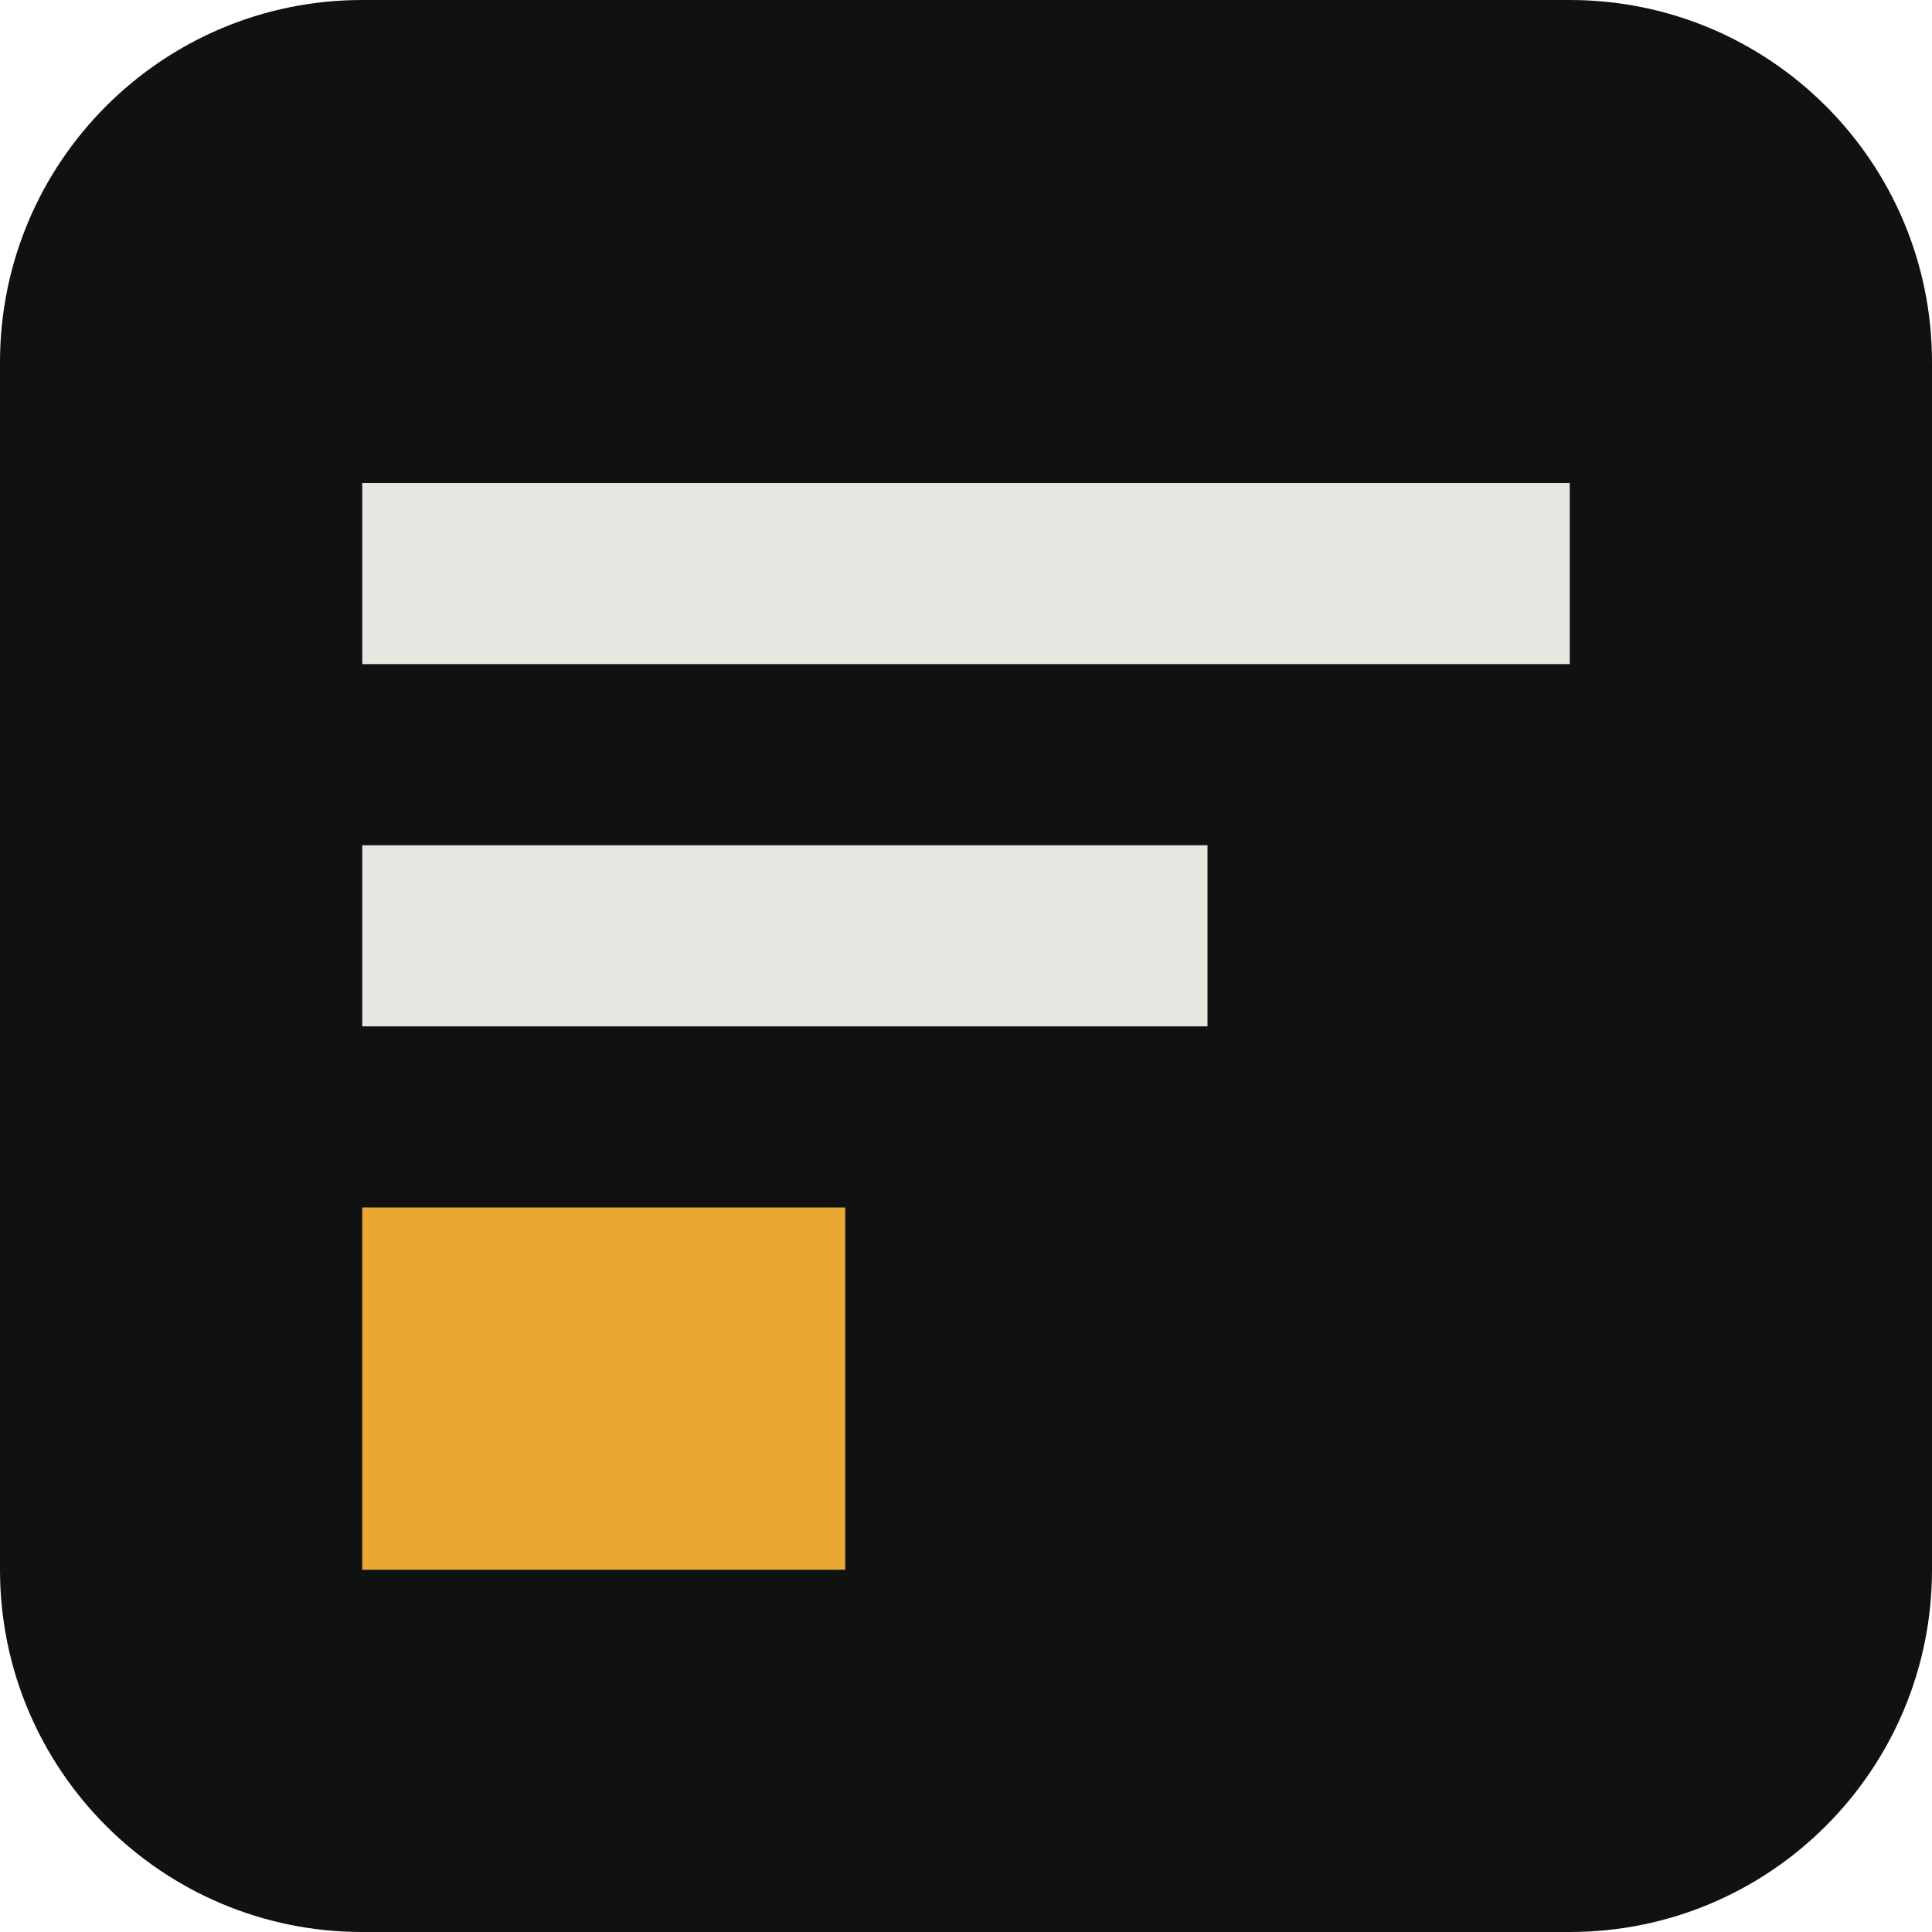
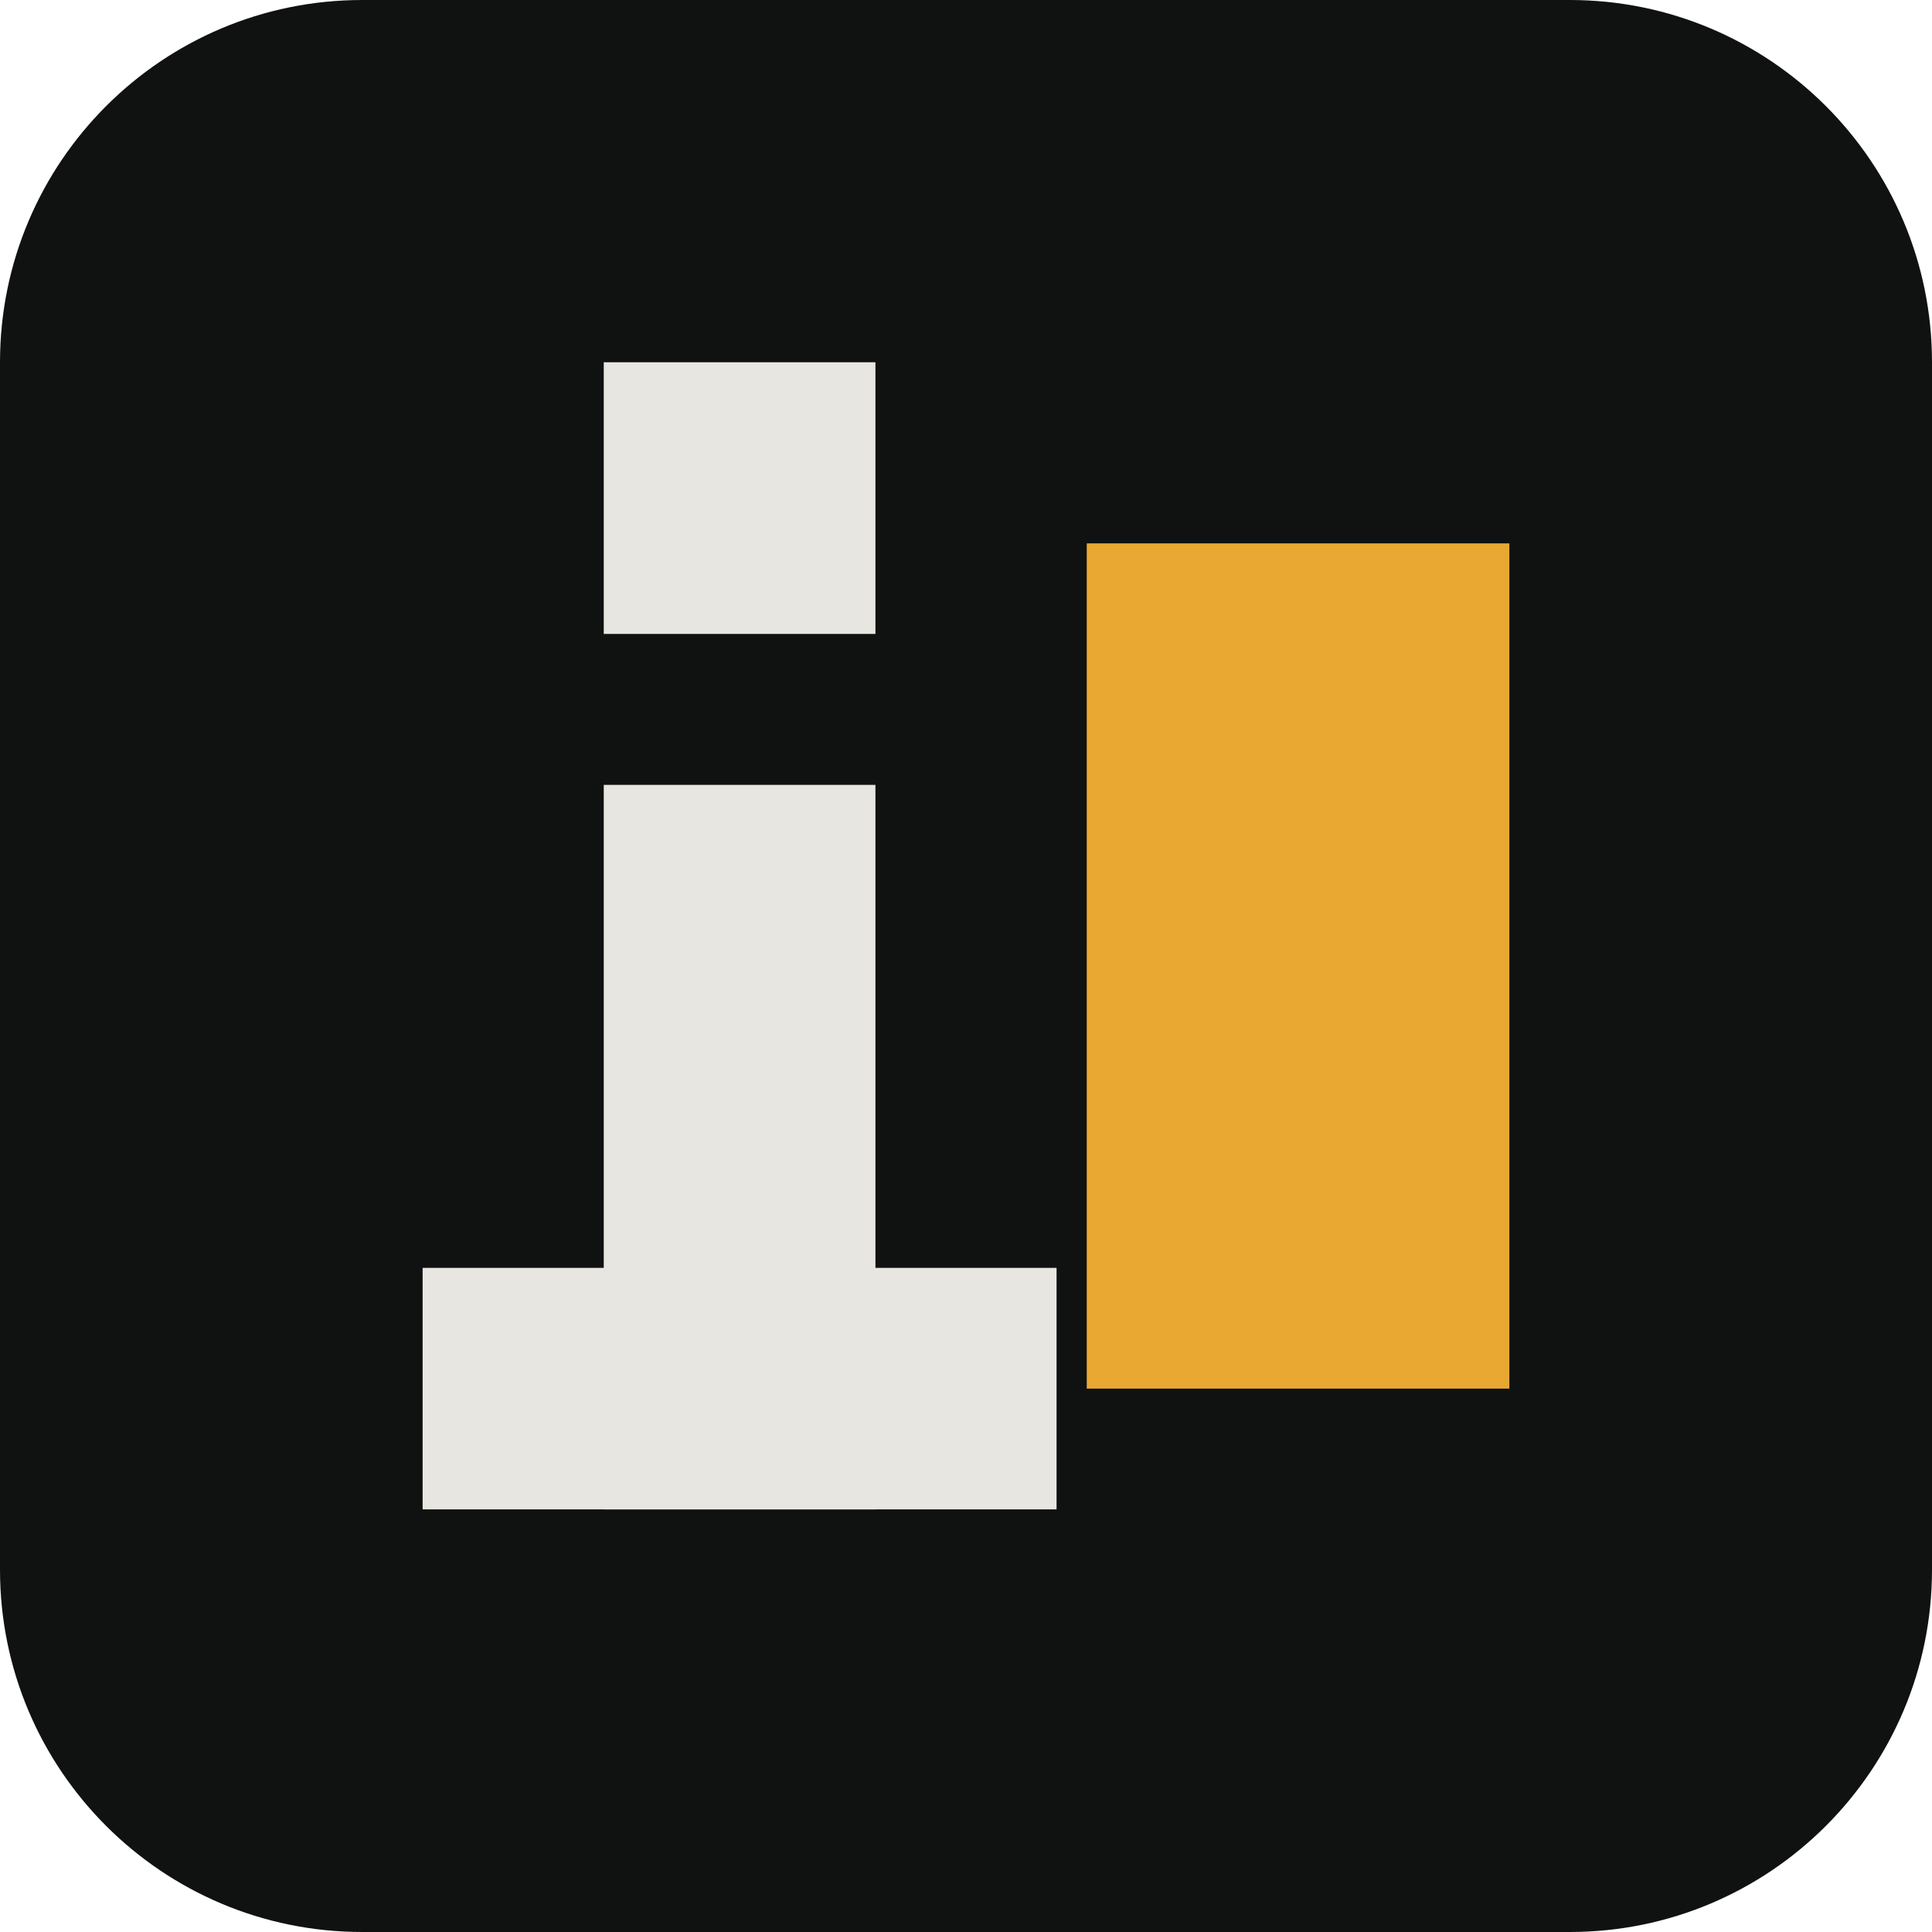
<svg xmlns="http://www.w3.org/2000/svg" viewBox="0 0 64 64" role="img" aria-label="inbox.txt">
  <rect width="64" height="64" rx="12" fill="#0f1210" />
-   <rect x="12" y="16" width="40" height="6" fill="#e8e6e1" />
-   <rect x="12" y="28" width="28" height="6" fill="#e8e6e1" />
-   <rect x="12" y="40" width="16" height="12" fill="#e8a832" />
+   <g fill="#e8e6e1">
+     <rect x="20" y="12" width="9" height="9" />
+     <rect x="20" y="26" width="9" height="24" />
+     <rect x="14" y="42" width="21" height="8" />
+   </g>
+   <rect x="36" y="18" width="14" height="28" fill="#e8a832" />
</svg>
